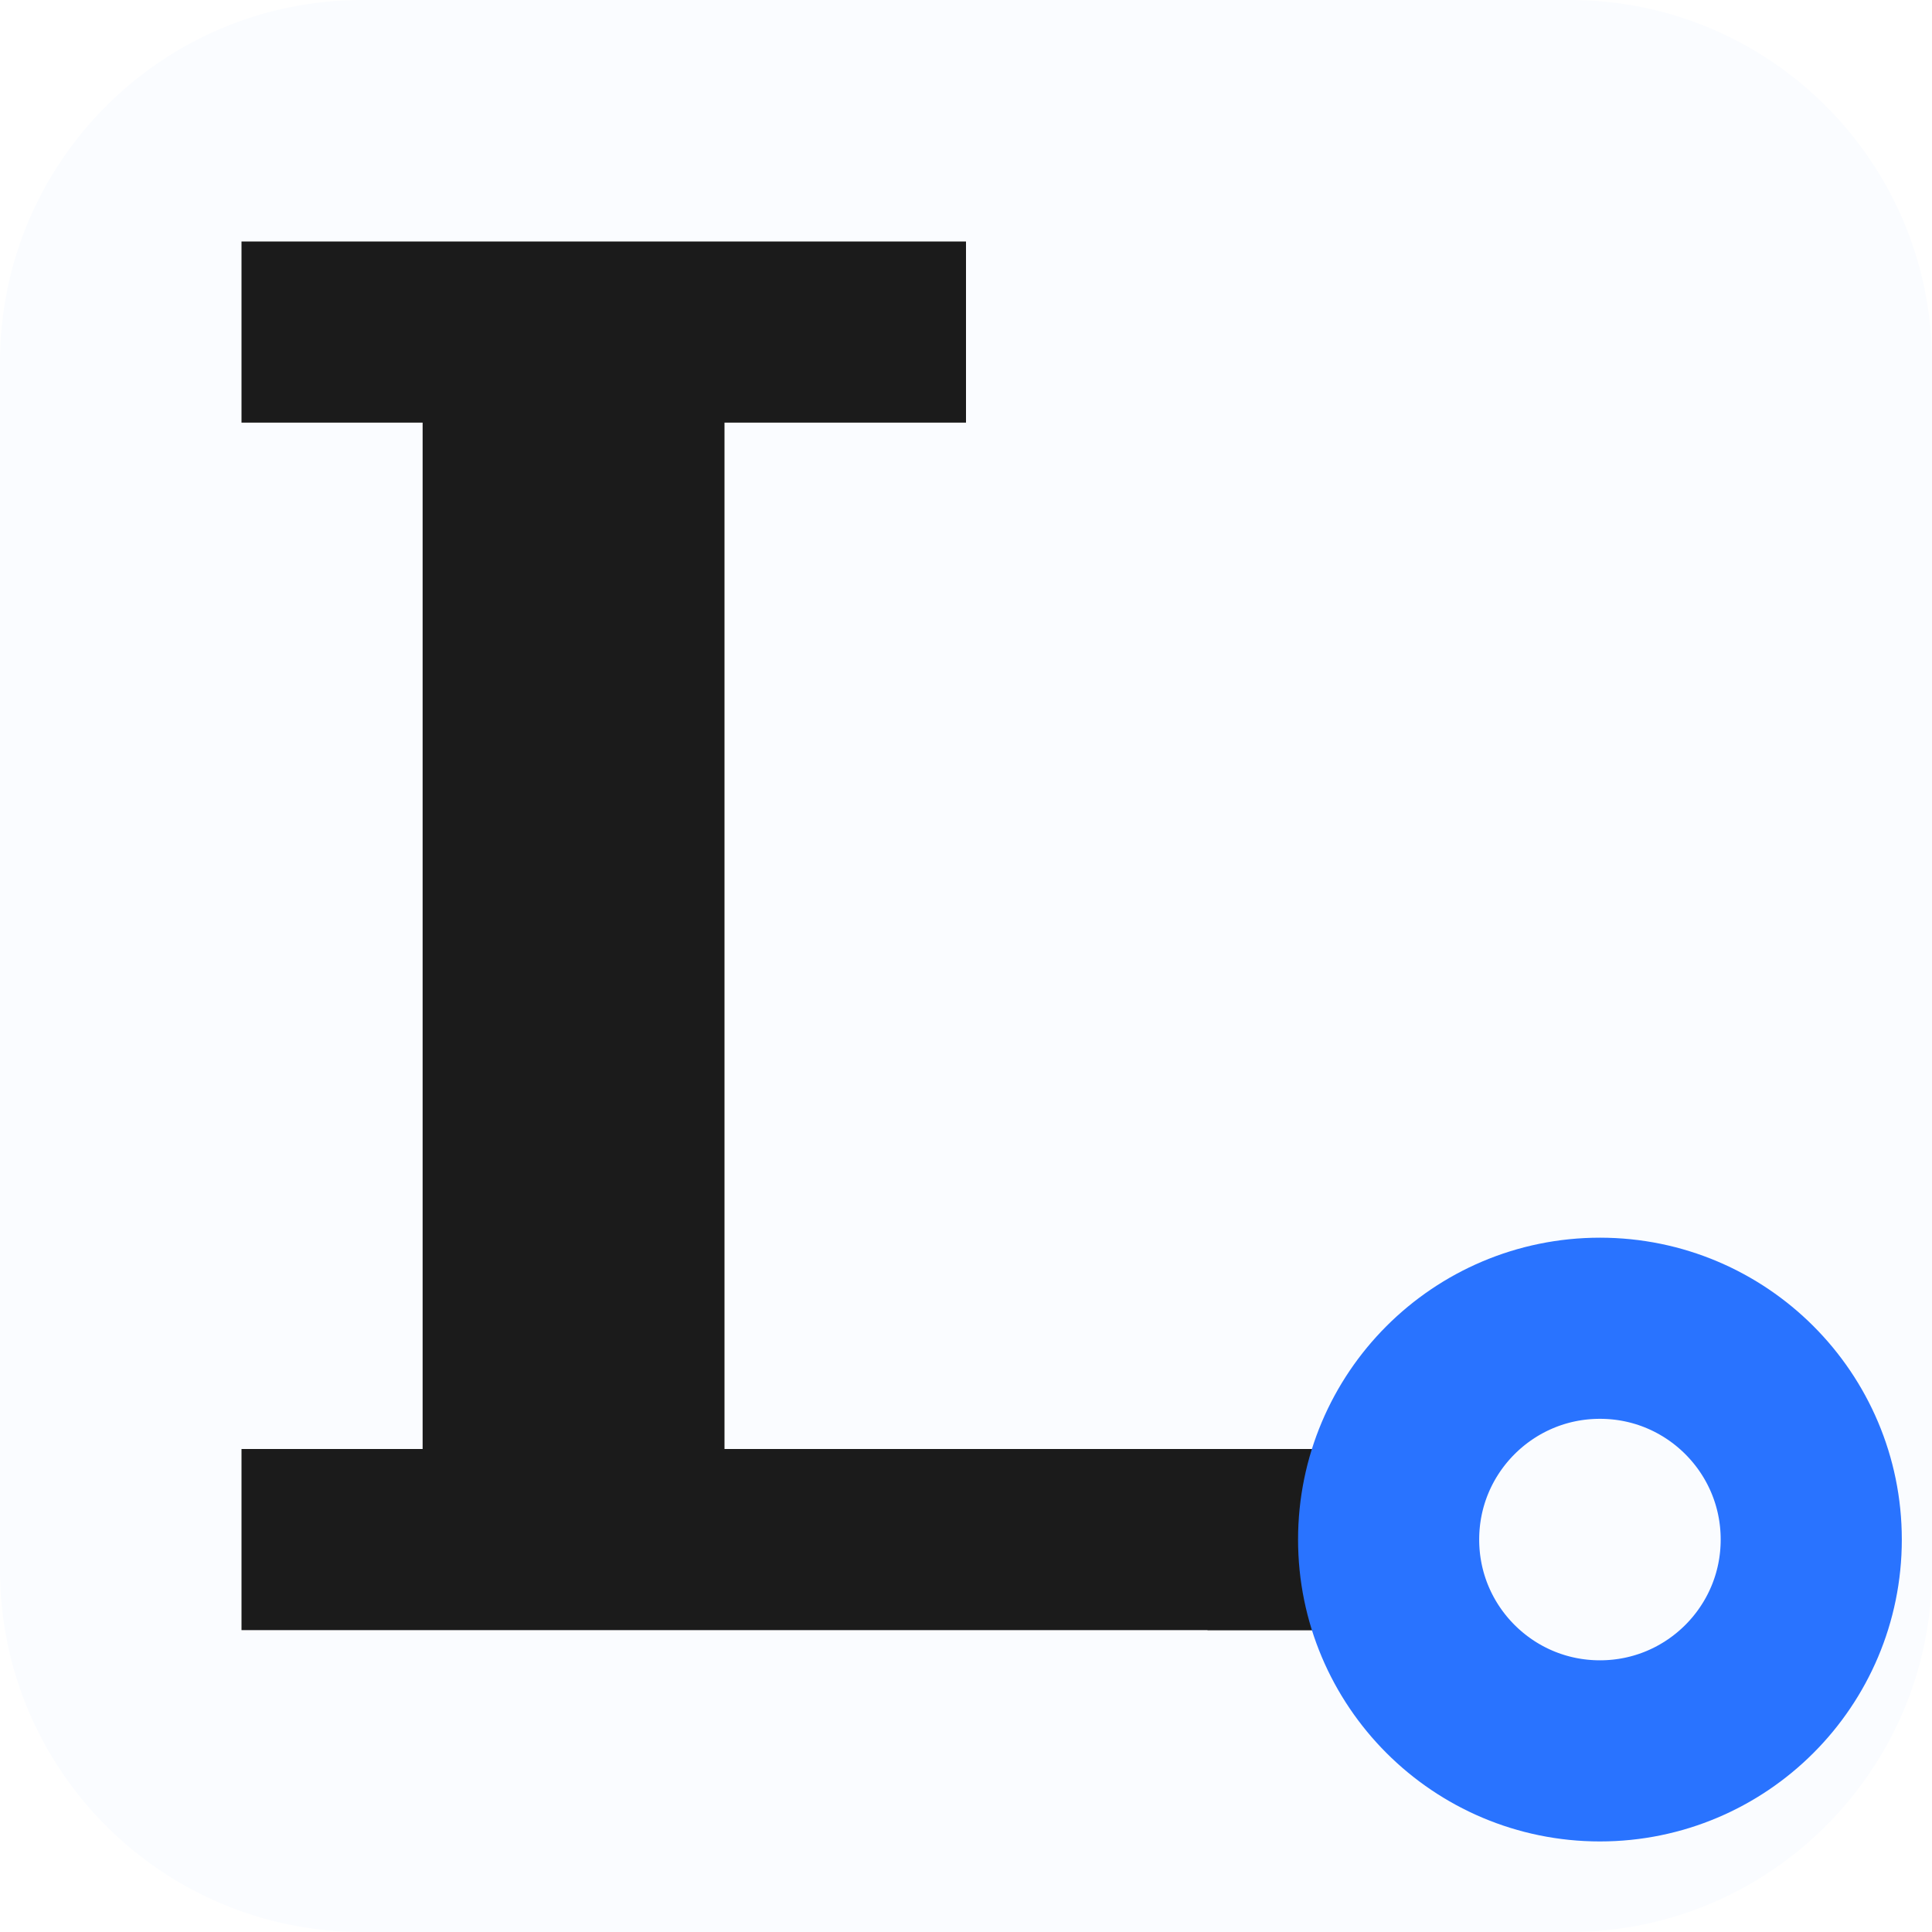
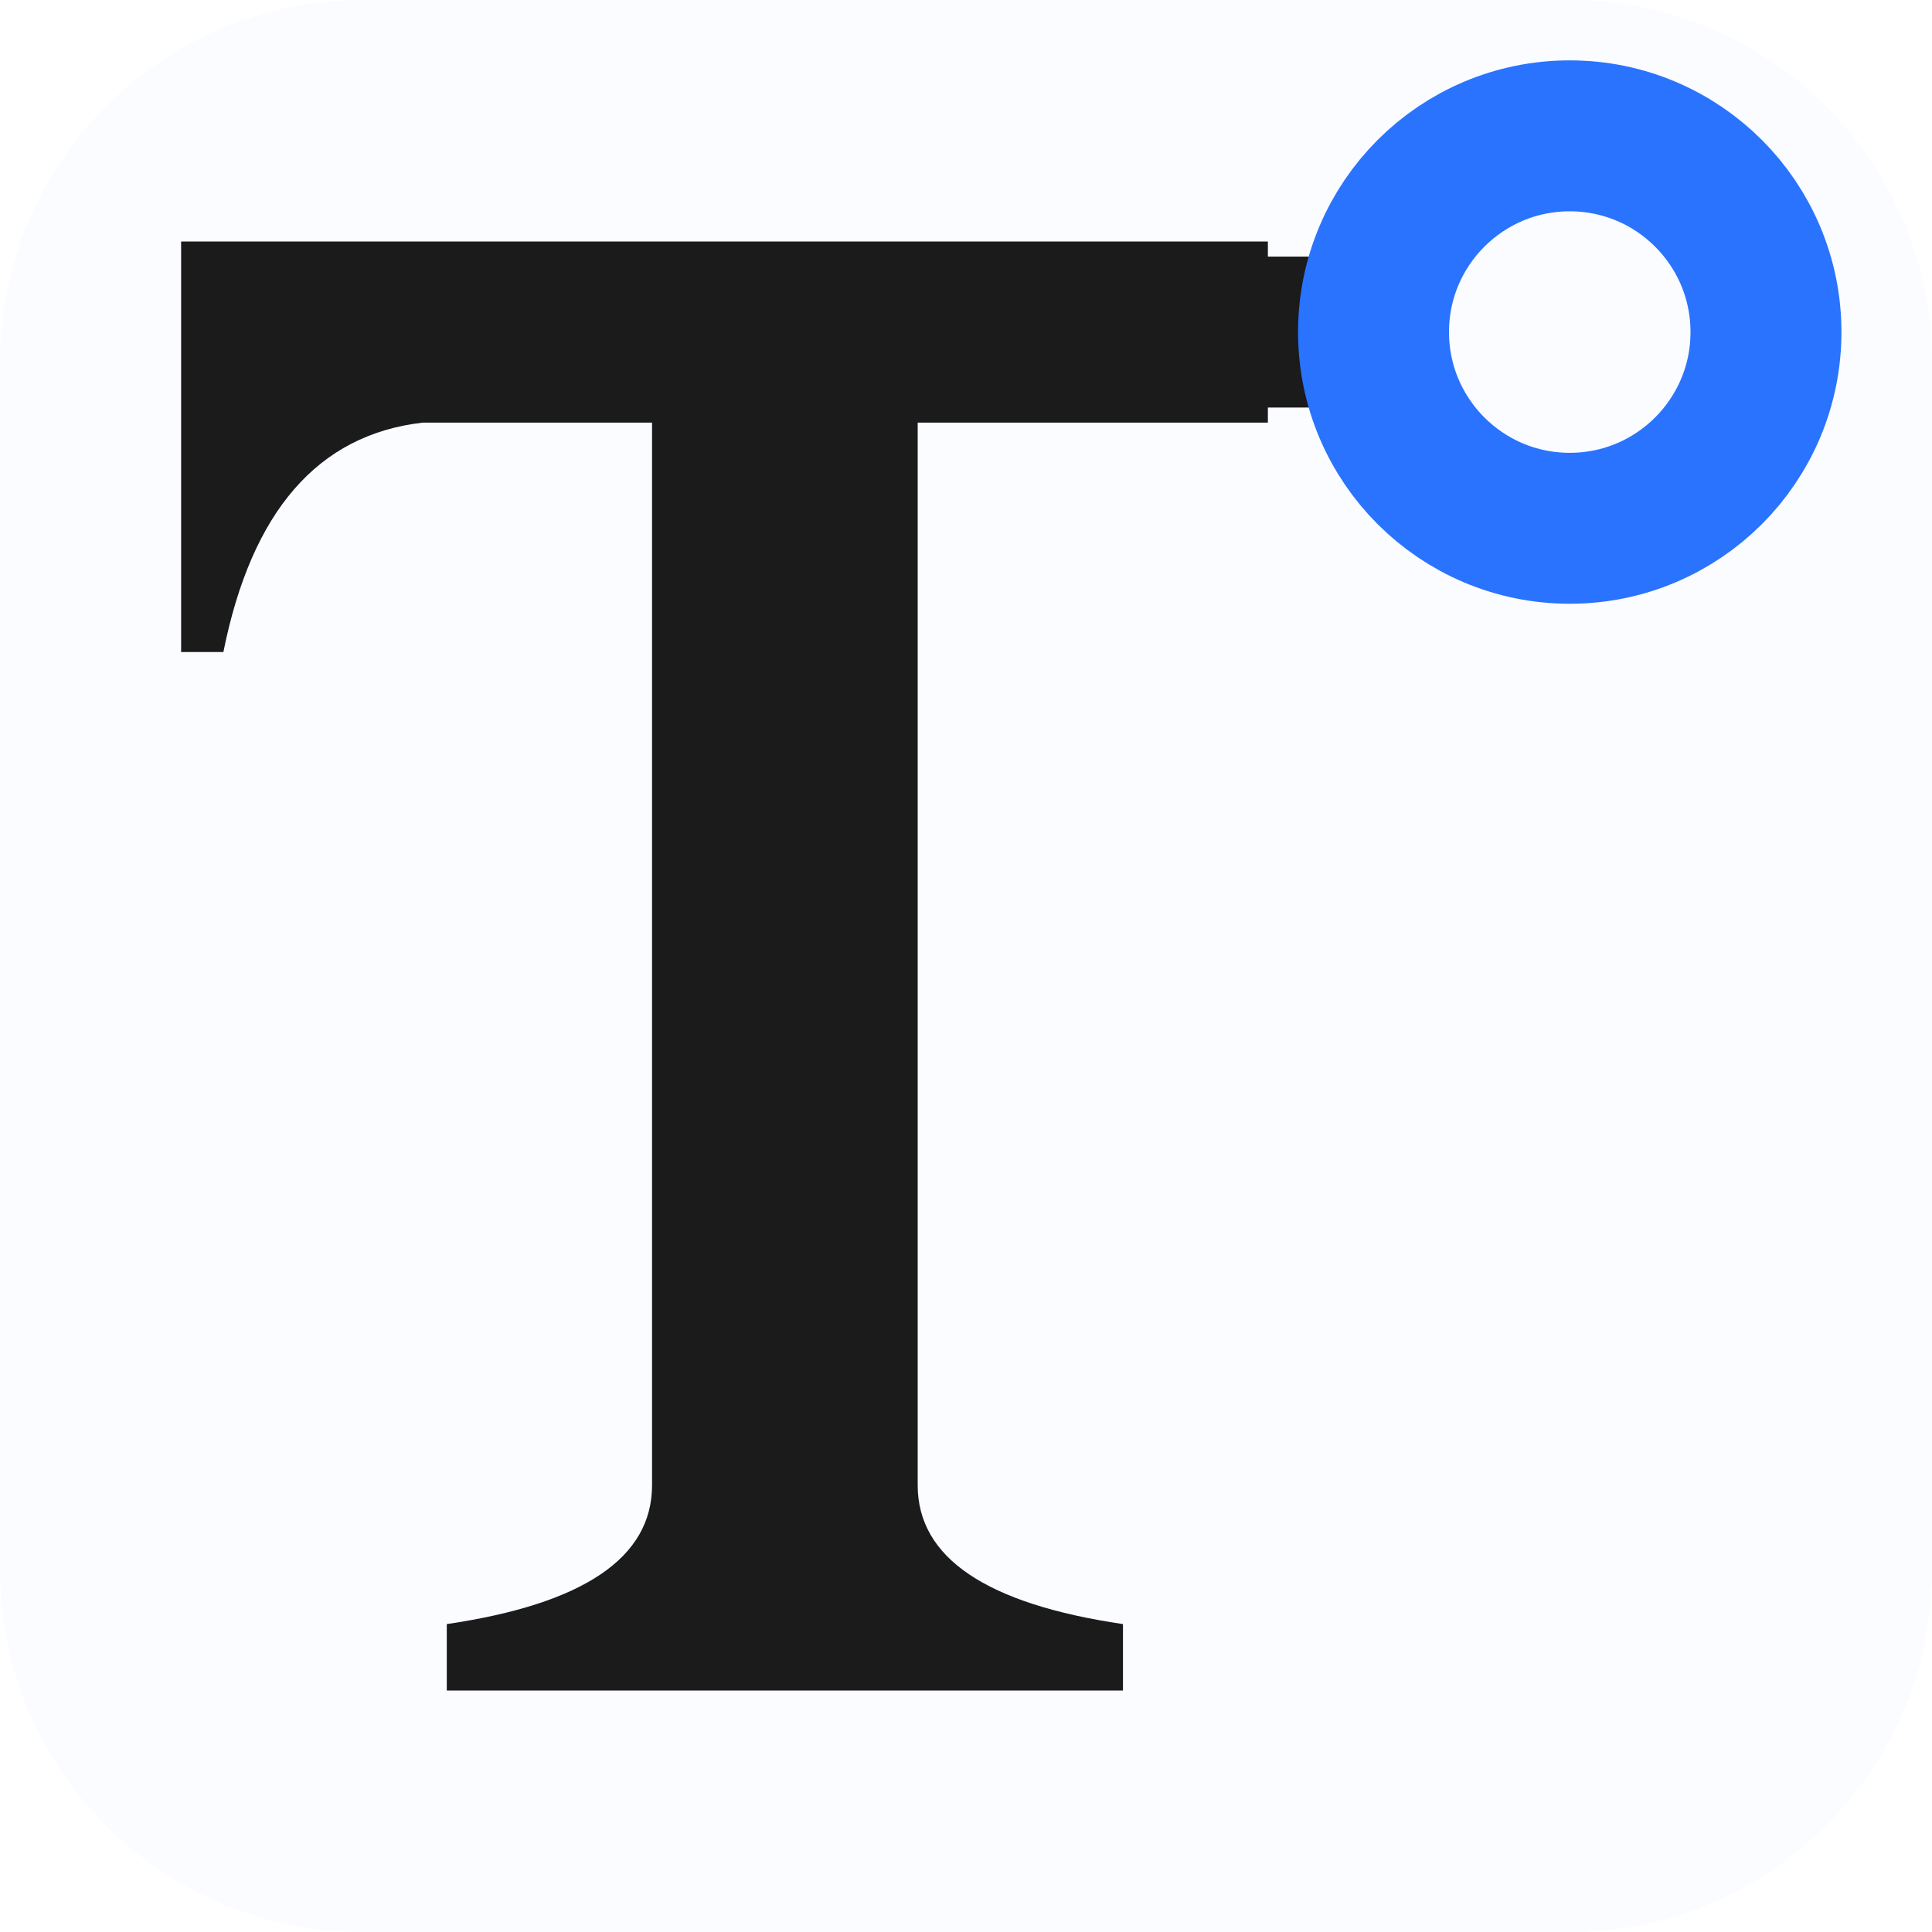
<svg xmlns="http://www.w3.org/2000/svg" viewBox="0 0 32 32">
  <rect width="32" height="32" rx="6" fill="#FAFCFF" />
-   <path d="M4 4h12v3h-4v17h10v3H4v-3h3V7H4Z" fill="#1B1B1B" />
-   <path d="M20 25.5h3" stroke="#1B1B1B" stroke-width="3" />
-   <circle cx="26.5" cy="25.5" r="3.5" fill="#FAFCFF" stroke="#2973FF" stroke-width="3" />
+   <path d="M3 4H21V7H15.2V24.6Q15.2 26.4 18.6 26.9V28H7.4V26.9Q10.8 26.4 10.8 24.6V7H7Q4.4 7.3 3.7 10.8H3Z" fill="#1B1B1B" />
+   <path d="M20.5 5.5h2.5" stroke="#1B1B1B" stroke-width="2.5" />
+   <circle cx="26" cy="5.5" r="3.25" fill="none" stroke="#2973FF" stroke-width="2.5" />
</svg>
